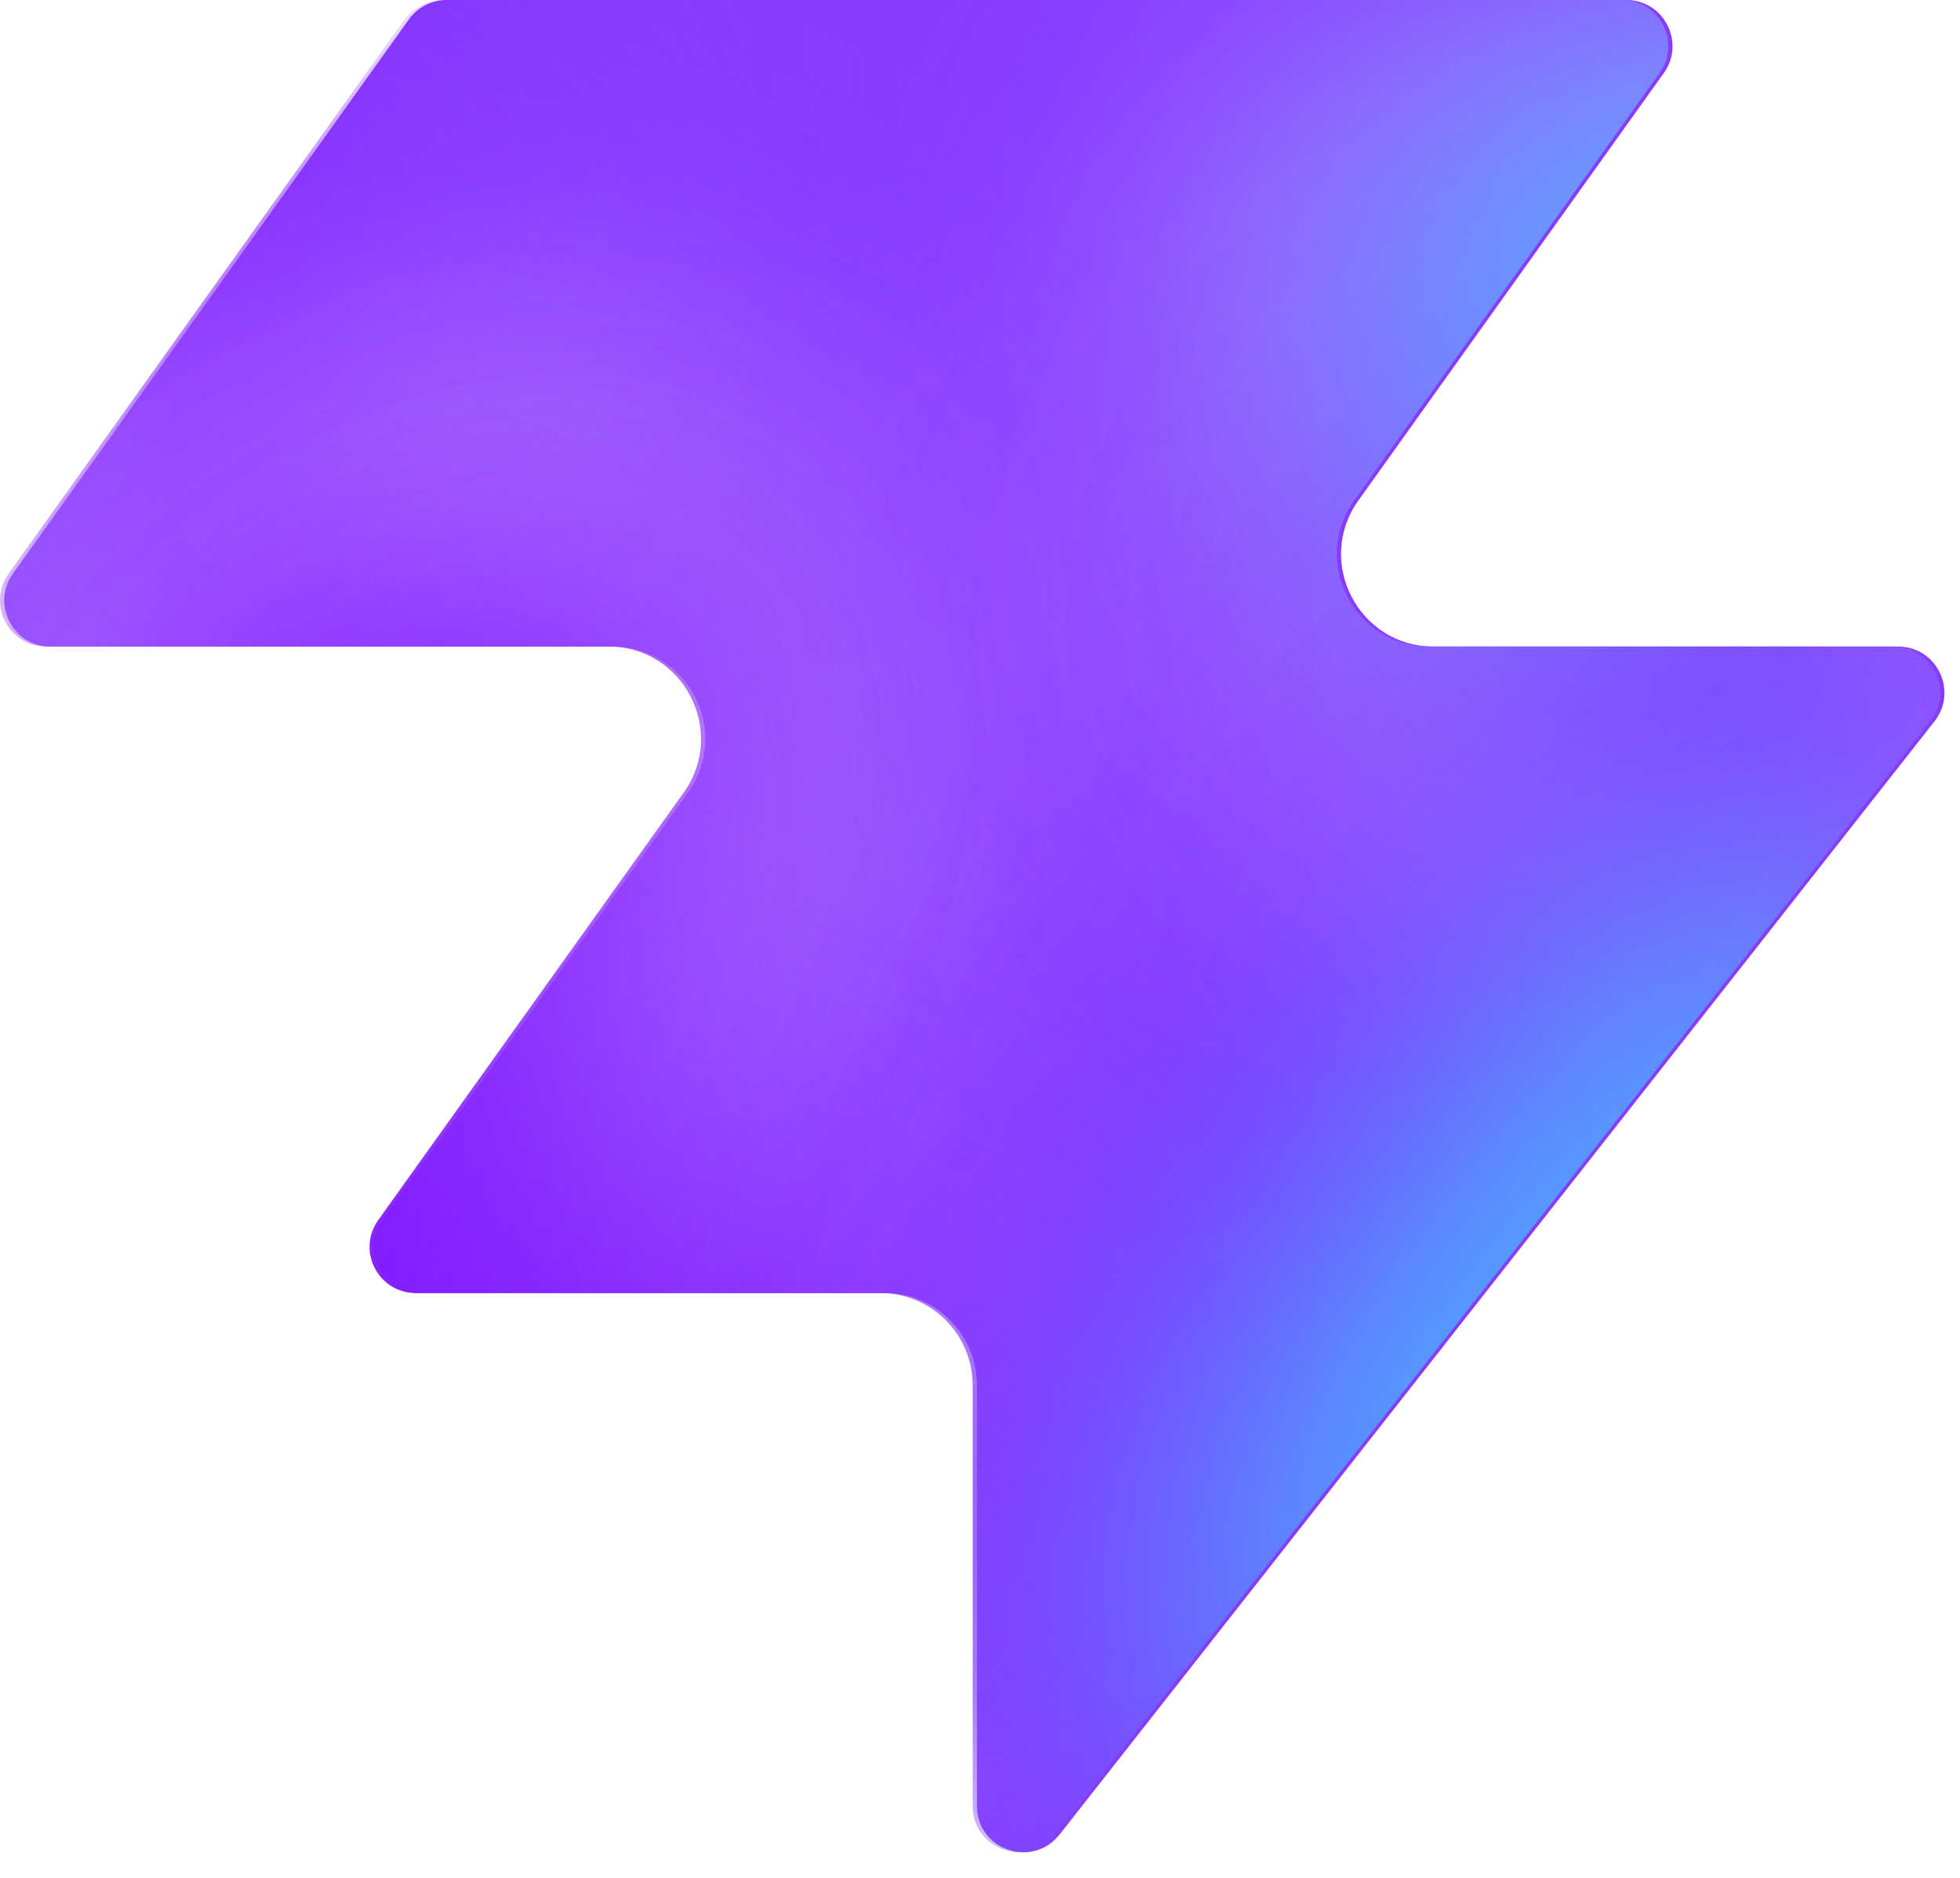
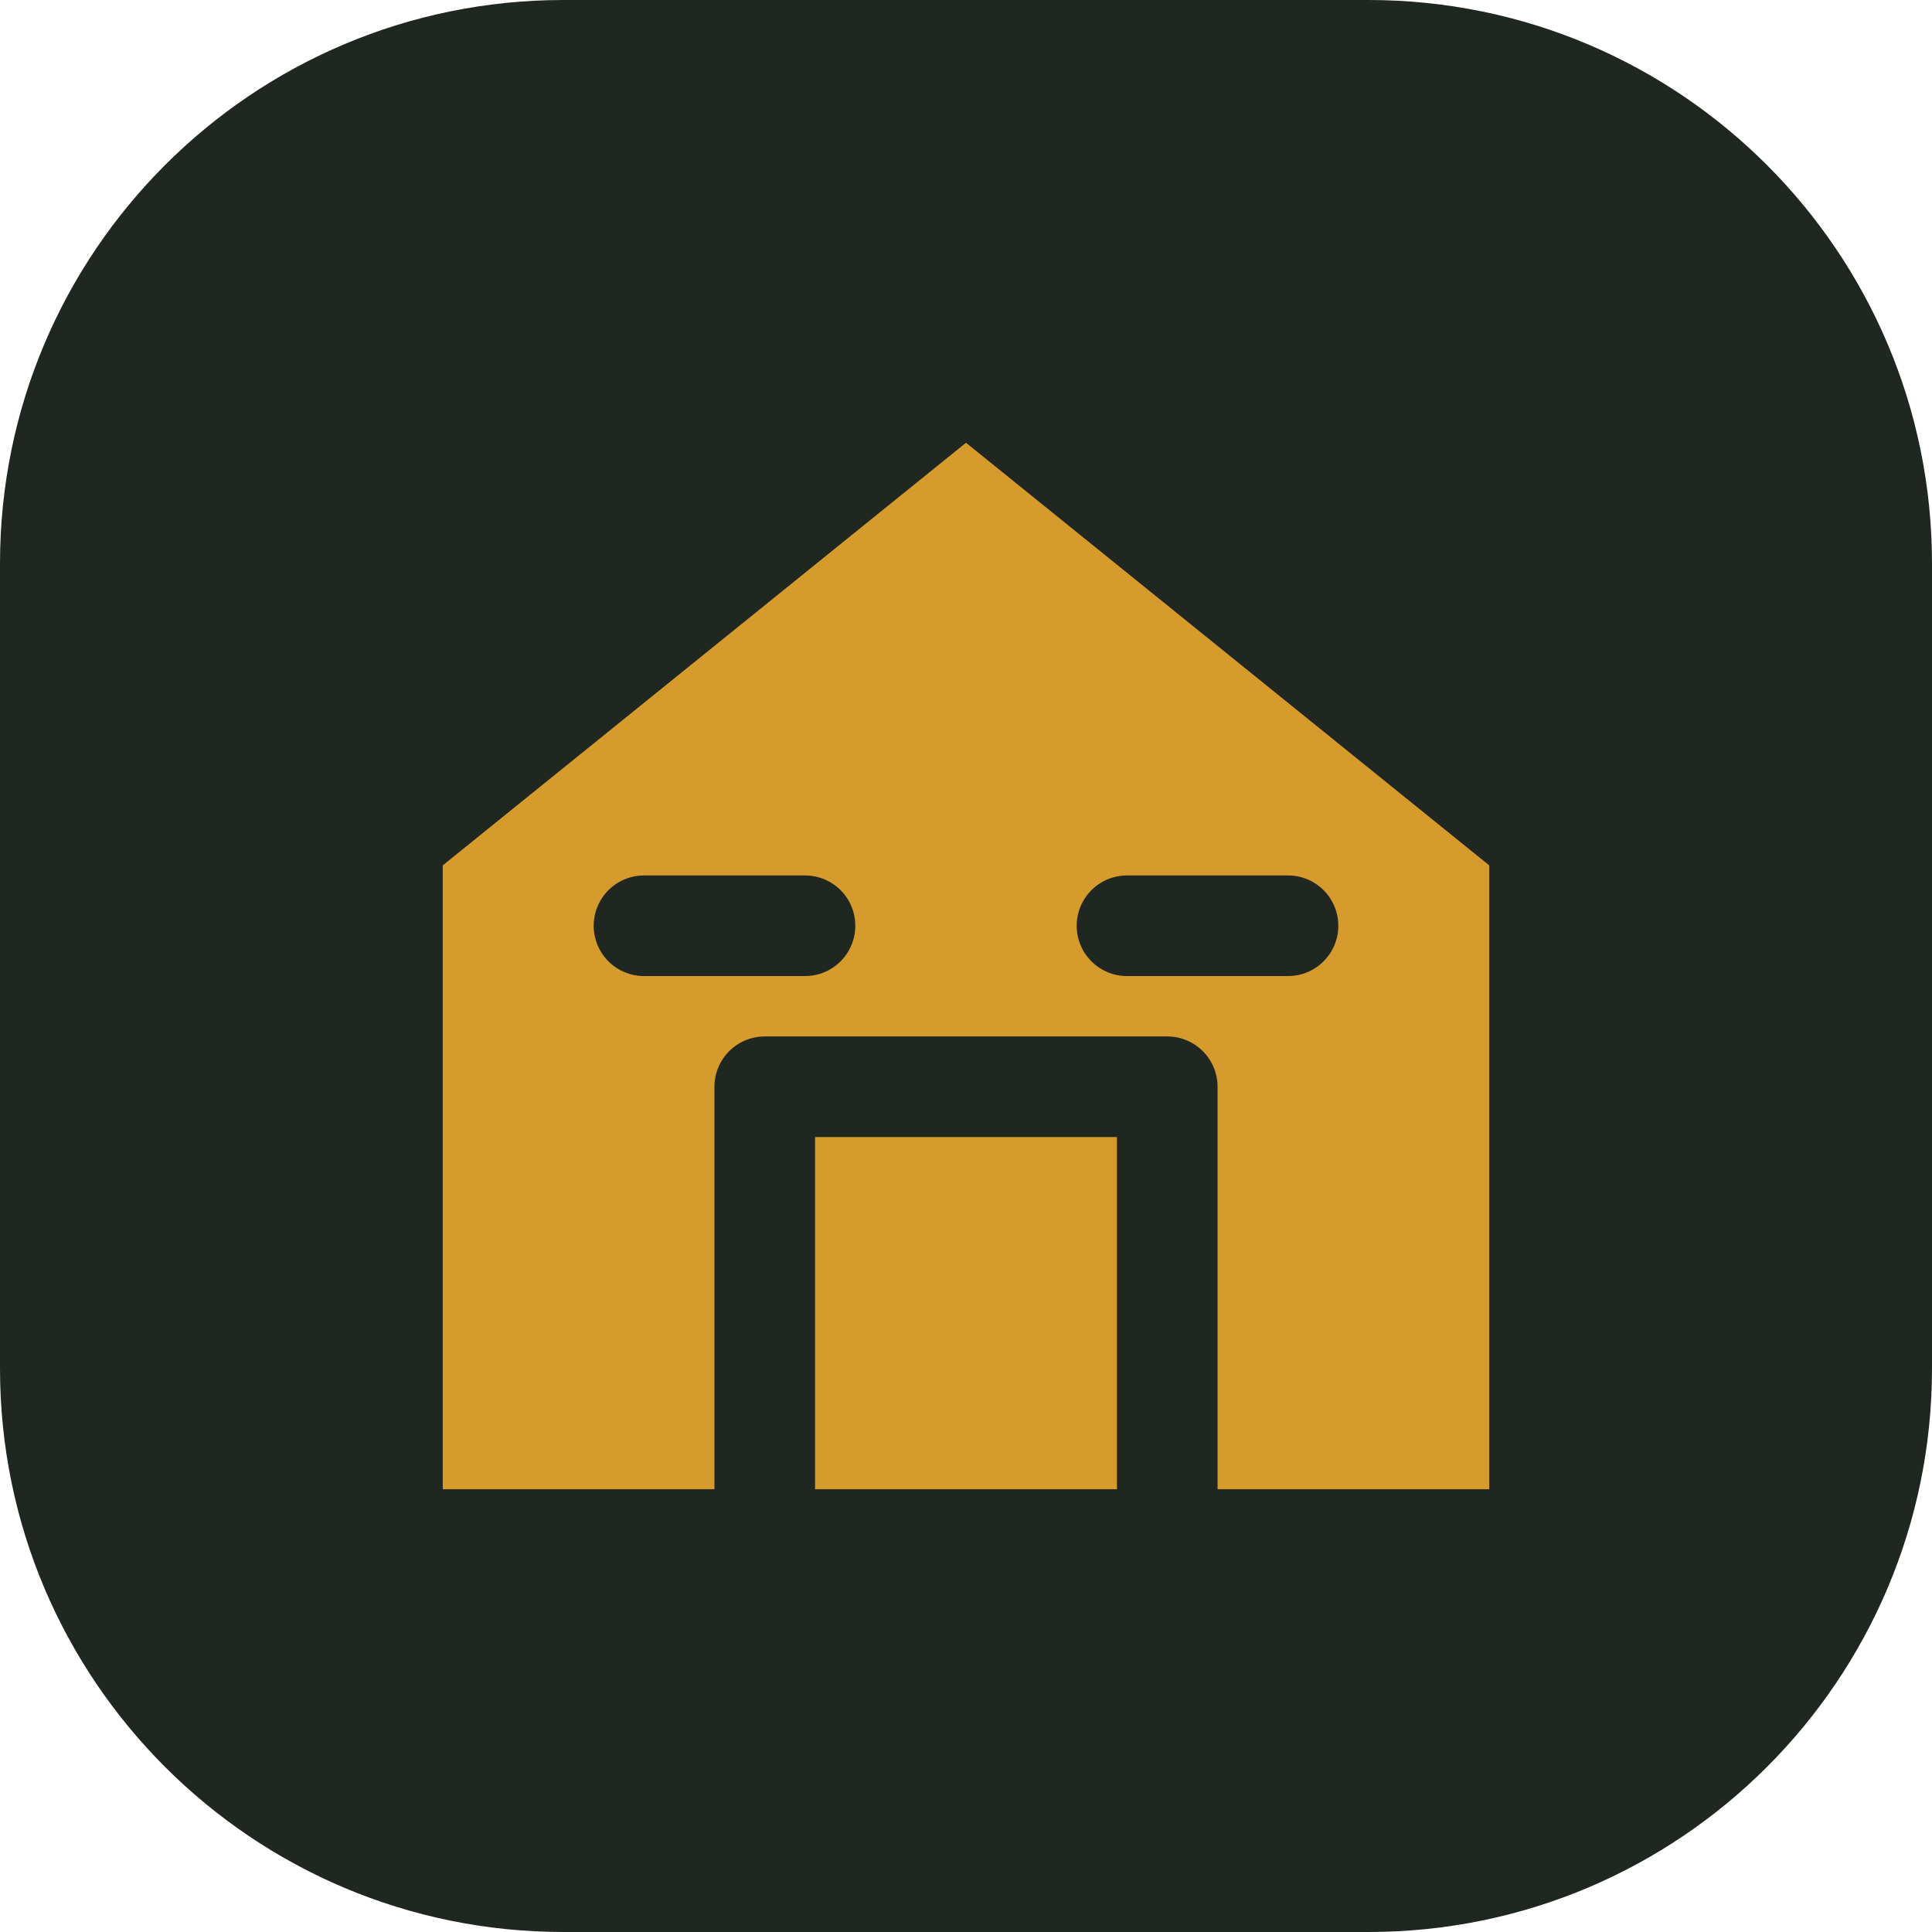
- <svg xmlns="http://www.w3.org/2000/svg" width="48" height="46" fill="none" viewBox="0 0 48 46">
-   <path fill="#863bff" d="M25.946 44.938c-.664.845-2.021.375-2.021-.698V33.937a2.26 2.26 0 0 0-2.262-2.262H10.287c-.92 0-1.456-1.04-.92-1.788l7.48-10.471c1.07-1.497 0-3.578-1.842-3.578H1.237c-.92 0-1.456-1.04-.92-1.788L10.013.474c.214-.297.556-.474.92-.474h28.894c.92 0 1.456 1.04.92 1.788l-7.48 10.471c-1.07 1.498 0 3.579 1.842 3.579h11.377c.943 0 1.473 1.088.89 1.83L25.947 44.94z" style="fill:#863bff;fill:color(display-p3 .525 .23 1);fill-opacity:1" />
-   <mask id="a" width="48" height="46" x="0" y="0" maskUnits="userSpaceOnUse" style="mask-type:alpha">
-     <path fill="#000" d="M25.842 44.938c-.664.844-2.021.375-2.021-.698V33.937a2.26 2.26 0 0 0-2.262-2.262H10.183c-.92 0-1.456-1.04-.92-1.788l7.48-10.471c1.07-1.498 0-3.579-1.842-3.579H1.133c-.92 0-1.456-1.04-.92-1.787L9.91.473c.214-.297.556-.474.92-.474h28.894c.92 0 1.456 1.04.92 1.788l-7.48 10.471c-1.07 1.498 0 3.578 1.842 3.578h11.377c.943 0 1.473 1.088.89 1.832L25.843 44.94z" style="fill:#000;fill-opacity:1" />
-   </mask>
-   <g mask="url(#a)">
-     <g filter="url(#b)">
-       <ellipse cx="5.508" cy="14.704" fill="#ede6ff" rx="5.508" ry="14.704" style="fill:#ede6ff;fill:color(display-p3 .927 .903 1);fill-opacity:1" transform="matrix(.00324 1 1 -.00324 -4.47 31.516)" />
-     </g>
-     <g filter="url(#c)">
-       <ellipse cx="10.399" cy="29.851" fill="#ede6ff" rx="10.399" ry="29.851" style="fill:#ede6ff;fill:color(display-p3 .927 .903 1);fill-opacity:1" transform="matrix(.00324 1 1 -.00324 -39.328 7.883)" />
-     </g>
-     <g filter="url(#d)">
-       <ellipse cx="5.508" cy="30.487" fill="#7e14ff" rx="5.508" ry="30.487" style="fill:#7e14ff;fill:color(display-p3 .492 .077 1);fill-opacity:1" transform="rotate(89.814 -25.913 -14.639)scale(1 -1)" />
-     </g>
-     <g filter="url(#e)">
-       <ellipse cx="5.508" cy="30.599" fill="#7e14ff" rx="5.508" ry="30.599" style="fill:#7e14ff;fill:color(display-p3 .492 .077 1);fill-opacity:1" transform="rotate(89.814 -32.644 -3.334)scale(1 -1)" />
-     </g>
-     <g filter="url(#f)">
-       <ellipse cx="5.508" cy="30.599" fill="#7e14ff" rx="5.508" ry="30.599" style="fill:#7e14ff;fill:color(display-p3 .492 .077 1);fill-opacity:1" transform="matrix(.00324 1 1 -.00324 -34.34 30.47)" />
-     </g>
-     <g filter="url(#g)">
-       <ellipse cx="14.072" cy="22.078" fill="#ede6ff" rx="14.072" ry="22.078" style="fill:#ede6ff;fill:color(display-p3 .927 .903 1);fill-opacity:1" transform="rotate(93.35 24.506 48.493)scale(-1 1)" />
-     </g>
-     <g filter="url(#h)">
-       <ellipse cx="3.47" cy="21.501" fill="#7e14ff" rx="3.47" ry="21.501" style="fill:#7e14ff;fill:color(display-p3 .492 .077 1);fill-opacity:1" transform="rotate(89.009 28.708 47.59)scale(-1 1)" />
-     </g>
-     <g filter="url(#i)">
-       <ellipse cx="3.47" cy="21.501" fill="#7e14ff" rx="3.47" ry="21.501" style="fill:#7e14ff;fill:color(display-p3 .492 .077 1);fill-opacity:1" transform="rotate(89.009 28.708 47.59)scale(-1 1)" />
-     </g>
-     <g filter="url(#j)">
-       <ellipse cx=".387" cy="8.972" fill="#7e14ff" rx="4.407" ry="29.108" style="fill:#7e14ff;fill:color(display-p3 .492 .077 1);fill-opacity:1" transform="rotate(39.51 .387 8.972)" />
-     </g>
-     <g filter="url(#k)">
-       <ellipse cx="47.523" cy="-6.092" fill="#7e14ff" rx="4.407" ry="29.108" style="fill:#7e14ff;fill:color(display-p3 .492 .077 1);fill-opacity:1" transform="rotate(37.892 47.523 -6.092)" />
-     </g>
-     <g filter="url(#l)">
-       <ellipse cx="41.412" cy="6.333" fill="#47bfff" rx="5.971" ry="9.665" style="fill:#47bfff;fill:color(display-p3 .28 .748 1);fill-opacity:1" transform="rotate(37.892 41.412 6.333)" />
-     </g>
-     <g filter="url(#m)">
-       <ellipse cx="-1.879" cy="38.332" fill="#7e14ff" rx="4.407" ry="29.108" style="fill:#7e14ff;fill:color(display-p3 .492 .077 1);fill-opacity:1" transform="rotate(37.892 -1.88 38.332)" />
-     </g>
-     <g filter="url(#n)">
-       <ellipse cx="-1.879" cy="38.332" fill="#7e14ff" rx="4.407" ry="29.108" style="fill:#7e14ff;fill:color(display-p3 .492 .077 1);fill-opacity:1" transform="rotate(37.892 -1.88 38.332)" />
-     </g>
-     <g filter="url(#o)">
-       <ellipse cx="35.651" cy="29.907" fill="#7e14ff" rx="4.407" ry="29.108" style="fill:#7e14ff;fill:color(display-p3 .492 .077 1);fill-opacity:1" transform="rotate(37.892 35.651 29.907)" />
-     </g>
-     <g filter="url(#p)">
-       <ellipse cx="38.418" cy="32.4" fill="#47bfff" rx="5.971" ry="15.297" style="fill:#47bfff;fill:color(display-p3 .28 .748 1);fill-opacity:1" transform="rotate(37.892 38.418 32.4)" />
-     </g>
-   </g>
-   <defs>
-     <filter id="b" width="60.045" height="41.654" x="-19.77" y="16.149" color-interpolation-filters="sRGB" filterUnits="userSpaceOnUse">
-       <feFlood flood-opacity="0" result="BackgroundImageFix" />
-       <feBlend in="SourceGraphic" in2="BackgroundImageFix" result="shape" />
-       <feGaussianBlur result="effect1_foregroundBlur_2002_17158" stdDeviation="7.659" />
-     </filter>
-     <filter id="c" width="90.34" height="51.437" x="-54.613" y="-7.533" color-interpolation-filters="sRGB" filterUnits="userSpaceOnUse">
-       <feFlood flood-opacity="0" result="BackgroundImageFix" />
-       <feBlend in="SourceGraphic" in2="BackgroundImageFix" result="shape" />
-       <feGaussianBlur result="effect1_foregroundBlur_2002_17158" stdDeviation="7.659" />
-     </filter>
-     <filter id="d" width="79.355" height="29.4" x="-49.64" y="2.03" color-interpolation-filters="sRGB" filterUnits="userSpaceOnUse">
-       <feFlood flood-opacity="0" result="BackgroundImageFix" />
-       <feBlend in="SourceGraphic" in2="BackgroundImageFix" result="shape" />
-       <feGaussianBlur result="effect1_foregroundBlur_2002_17158" stdDeviation="4.596" />
-     </filter>
-     <filter id="e" width="79.579" height="29.4" x="-45.045" y="20.029" color-interpolation-filters="sRGB" filterUnits="userSpaceOnUse">
-       <feFlood flood-opacity="0" result="BackgroundImageFix" />
-       <feBlend in="SourceGraphic" in2="BackgroundImageFix" result="shape" />
-       <feGaussianBlur result="effect1_foregroundBlur_2002_17158" stdDeviation="4.596" />
-     </filter>
-     <filter id="f" width="79.579" height="29.4" x="-43.513" y="21.178" color-interpolation-filters="sRGB" filterUnits="userSpaceOnUse">
-       <feFlood flood-opacity="0" result="BackgroundImageFix" />
-       <feBlend in="SourceGraphic" in2="BackgroundImageFix" result="shape" />
-       <feGaussianBlur result="effect1_foregroundBlur_2002_17158" stdDeviation="4.596" />
-     </filter>
-     <filter id="g" width="74.749" height="58.852" x="15.756" y="-17.901" color-interpolation-filters="sRGB" filterUnits="userSpaceOnUse">
-       <feFlood flood-opacity="0" result="BackgroundImageFix" />
-       <feBlend in="SourceGraphic" in2="BackgroundImageFix" result="shape" />
-       <feGaussianBlur result="effect1_foregroundBlur_2002_17158" stdDeviation="7.659" />
-     </filter>
-     <filter id="h" width="61.377" height="25.362" x="23.548" y="2.284" color-interpolation-filters="sRGB" filterUnits="userSpaceOnUse">
-       <feFlood flood-opacity="0" result="BackgroundImageFix" />
-       <feBlend in="SourceGraphic" in2="BackgroundImageFix" result="shape" />
-       <feGaussianBlur result="effect1_foregroundBlur_2002_17158" stdDeviation="4.596" />
-     </filter>
-     <filter id="i" width="61.377" height="25.362" x="23.548" y="2.284" color-interpolation-filters="sRGB" filterUnits="userSpaceOnUse">
-       <feFlood flood-opacity="0" result="BackgroundImageFix" />
-       <feBlend in="SourceGraphic" in2="BackgroundImageFix" result="shape" />
-       <feGaussianBlur result="effect1_foregroundBlur_2002_17158" stdDeviation="4.596" />
-     </filter>
-     <filter id="j" width="56.045" height="63.649" x="-27.636" y="-22.853" color-interpolation-filters="sRGB" filterUnits="userSpaceOnUse">
-       <feFlood flood-opacity="0" result="BackgroundImageFix" />
-       <feBlend in="SourceGraphic" in2="BackgroundImageFix" result="shape" />
-       <feGaussianBlur result="effect1_foregroundBlur_2002_17158" stdDeviation="4.596" />
-     </filter>
-     <filter id="k" width="54.814" height="64.646" x="20.116" y="-38.415" color-interpolation-filters="sRGB" filterUnits="userSpaceOnUse">
-       <feFlood flood-opacity="0" result="BackgroundImageFix" />
-       <feBlend in="SourceGraphic" in2="BackgroundImageFix" result="shape" />
-       <feGaussianBlur result="effect1_foregroundBlur_2002_17158" stdDeviation="4.596" />
-     </filter>
-     <filter id="l" width="33.541" height="35.313" x="24.641" y="-11.323" color-interpolation-filters="sRGB" filterUnits="userSpaceOnUse">
-       <feFlood flood-opacity="0" result="BackgroundImageFix" />
-       <feBlend in="SourceGraphic" in2="BackgroundImageFix" result="shape" />
-       <feGaussianBlur result="effect1_foregroundBlur_2002_17158" stdDeviation="4.596" />
-     </filter>
-     <filter id="m" width="54.814" height="64.646" x="-29.286" y="6.009" color-interpolation-filters="sRGB" filterUnits="userSpaceOnUse">
-       <feFlood flood-opacity="0" result="BackgroundImageFix" />
-       <feBlend in="SourceGraphic" in2="BackgroundImageFix" result="shape" />
-       <feGaussianBlur result="effect1_foregroundBlur_2002_17158" stdDeviation="4.596" />
-     </filter>
-     <filter id="n" width="54.814" height="64.646" x="-29.286" y="6.009" color-interpolation-filters="sRGB" filterUnits="userSpaceOnUse">
-       <feFlood flood-opacity="0" result="BackgroundImageFix" />
-       <feBlend in="SourceGraphic" in2="BackgroundImageFix" result="shape" />
-       <feGaussianBlur result="effect1_foregroundBlur_2002_17158" stdDeviation="4.596" />
-     </filter>
-     <filter id="o" width="54.814" height="64.646" x="8.244" y="-2.416" color-interpolation-filters="sRGB" filterUnits="userSpaceOnUse">
-       <feFlood flood-opacity="0" result="BackgroundImageFix" />
-       <feBlend in="SourceGraphic" in2="BackgroundImageFix" result="shape" />
-       <feGaussianBlur result="effect1_foregroundBlur_2002_17158" stdDeviation="4.596" />
-     </filter>
-     <filter id="p" width="39.409" height="43.623" x="18.713" y="10.588" color-interpolation-filters="sRGB" filterUnits="userSpaceOnUse">
-       <feFlood flood-opacity="0" result="BackgroundImageFix" />
-       <feBlend in="SourceGraphic" in2="BackgroundImageFix" result="shape" />
-       <feGaussianBlur result="effect1_foregroundBlur_2002_17158" stdDeviation="4.596" />
-     </filter>
-   </defs>
+ <svg xmlns="http://www.w3.org/2000/svg" viewBox="0 0 48 48" fill="none">
+   <rect width="48" height="48" rx="14" fill="#202721" />
+   <path d="M11 37V21.5L24 11l13 10.5V37H11Z" fill="#D69B2D" />
+   <path d="M19 37V27h10v10M16 23h4m8 0h4" stroke="#202721" stroke-linecap="round" stroke-linejoin="round" stroke-width="2.5" />
</svg>
